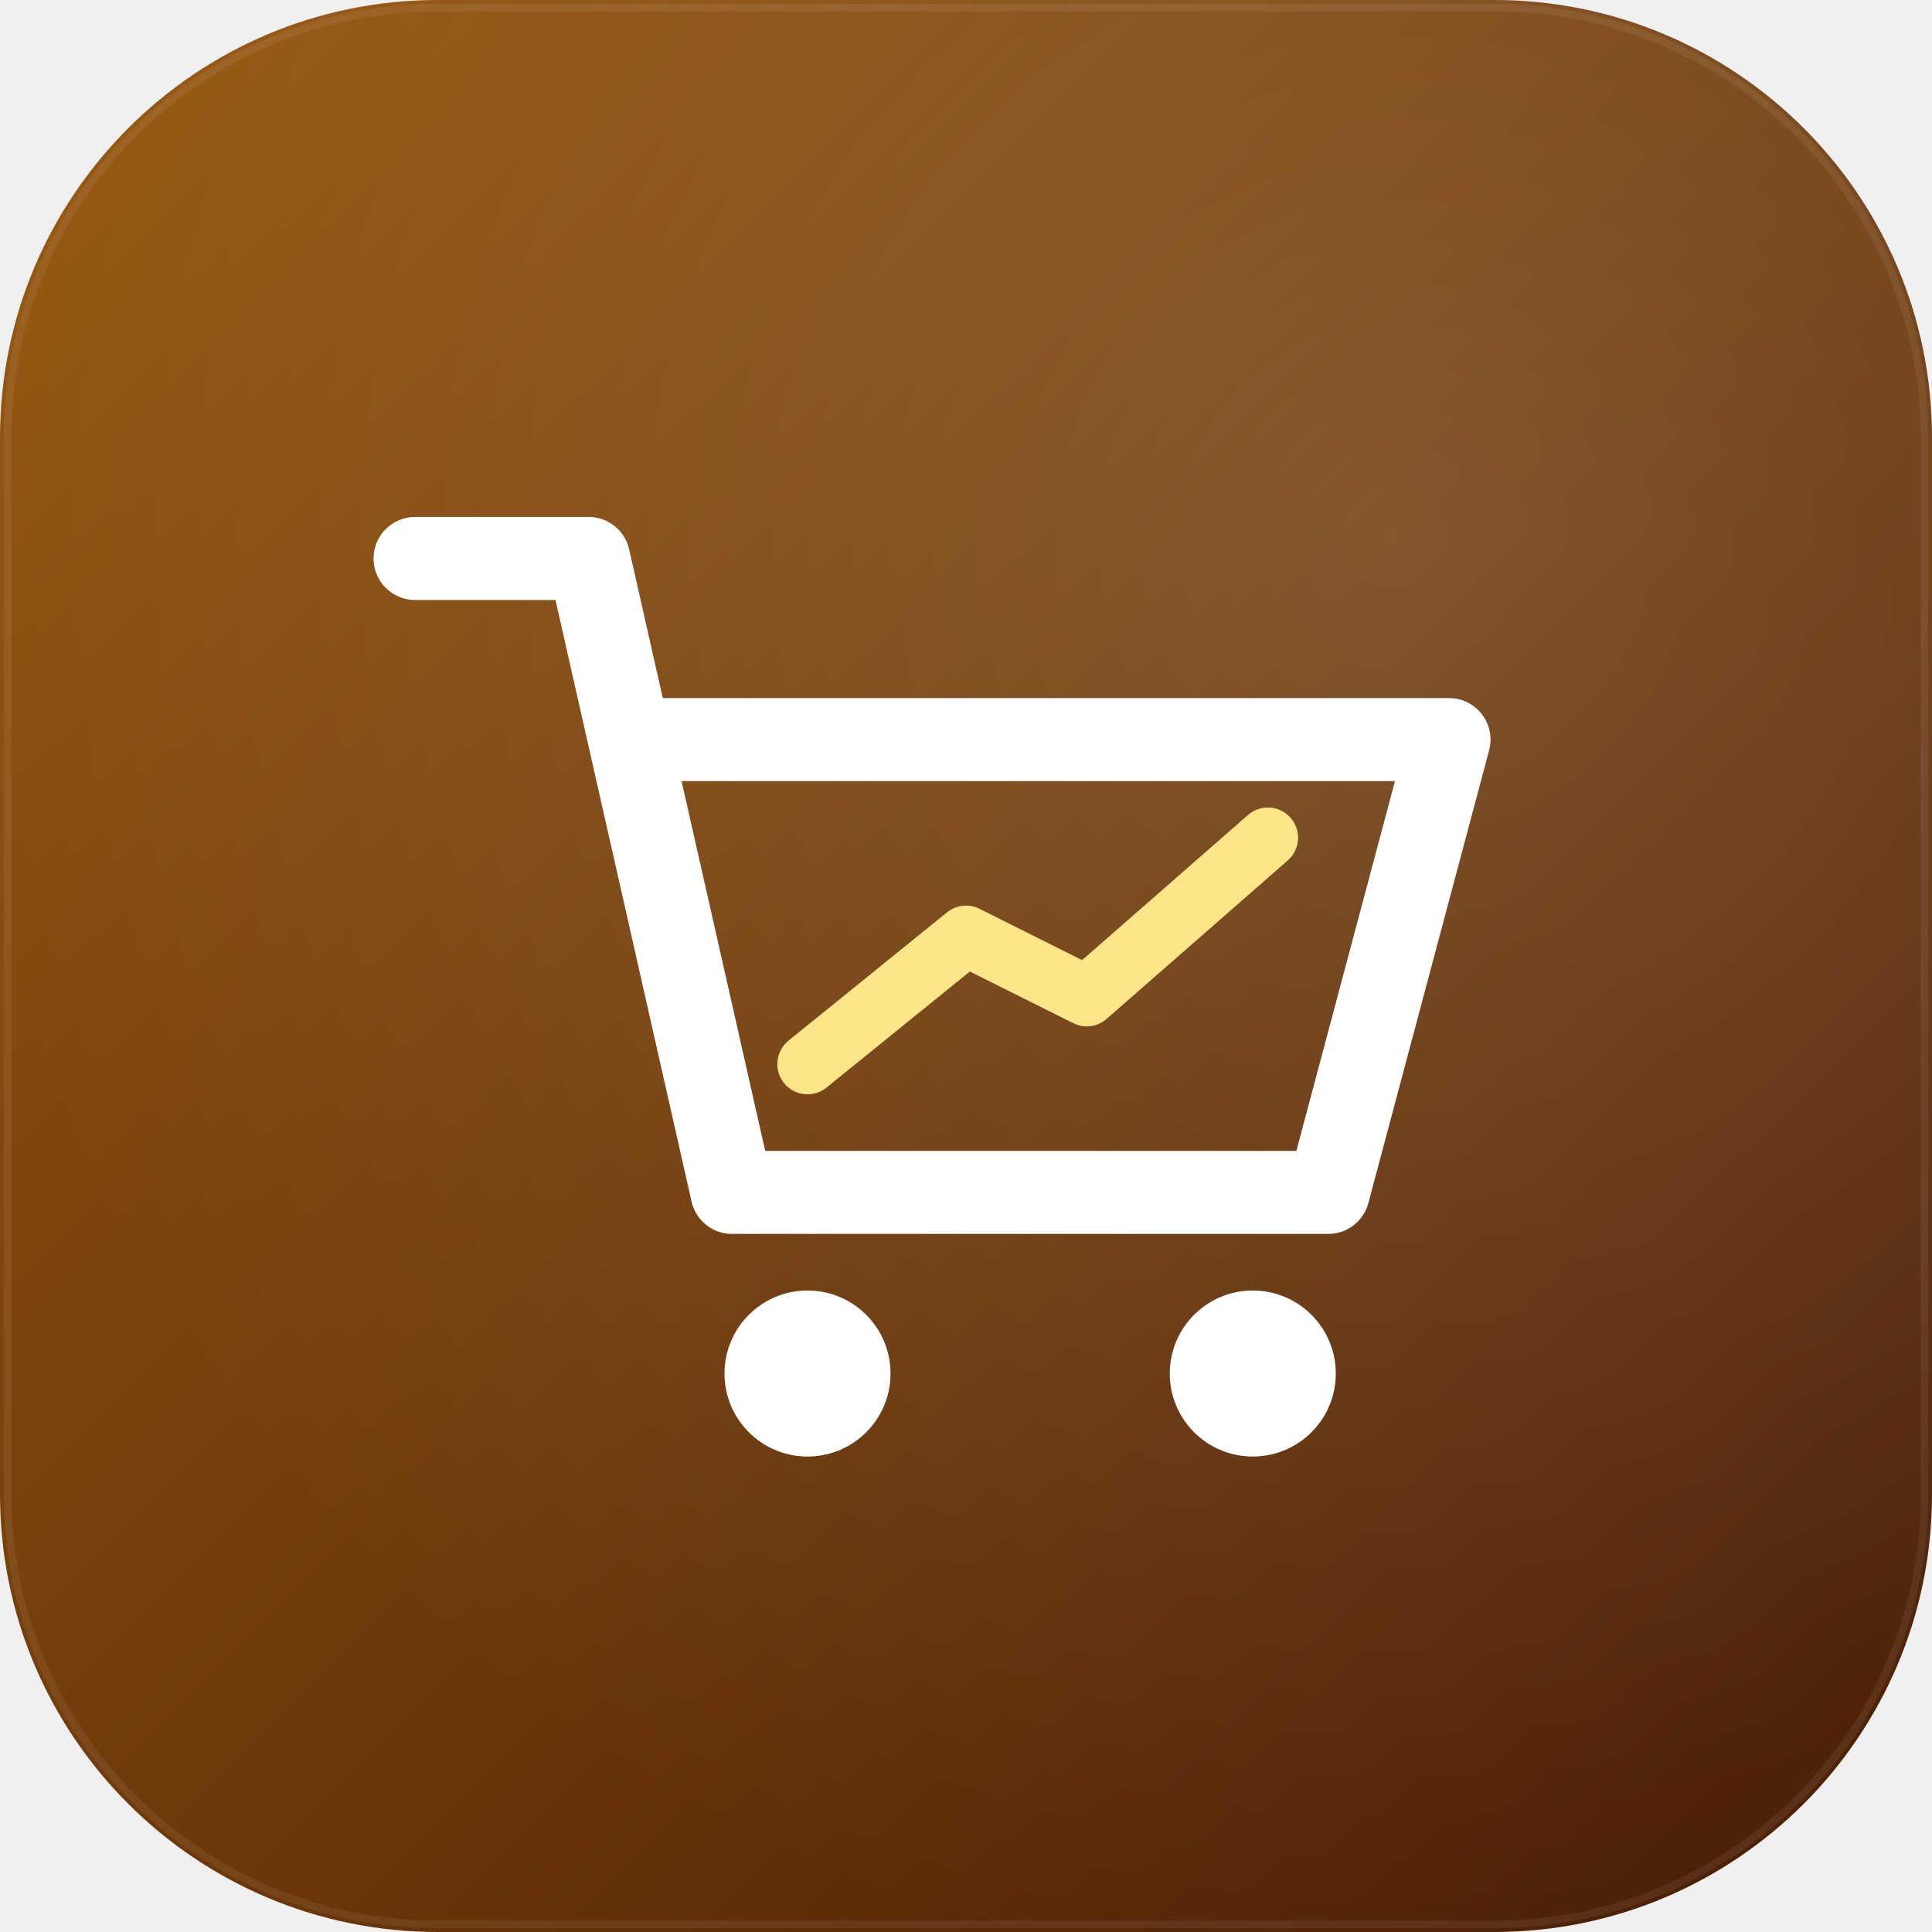
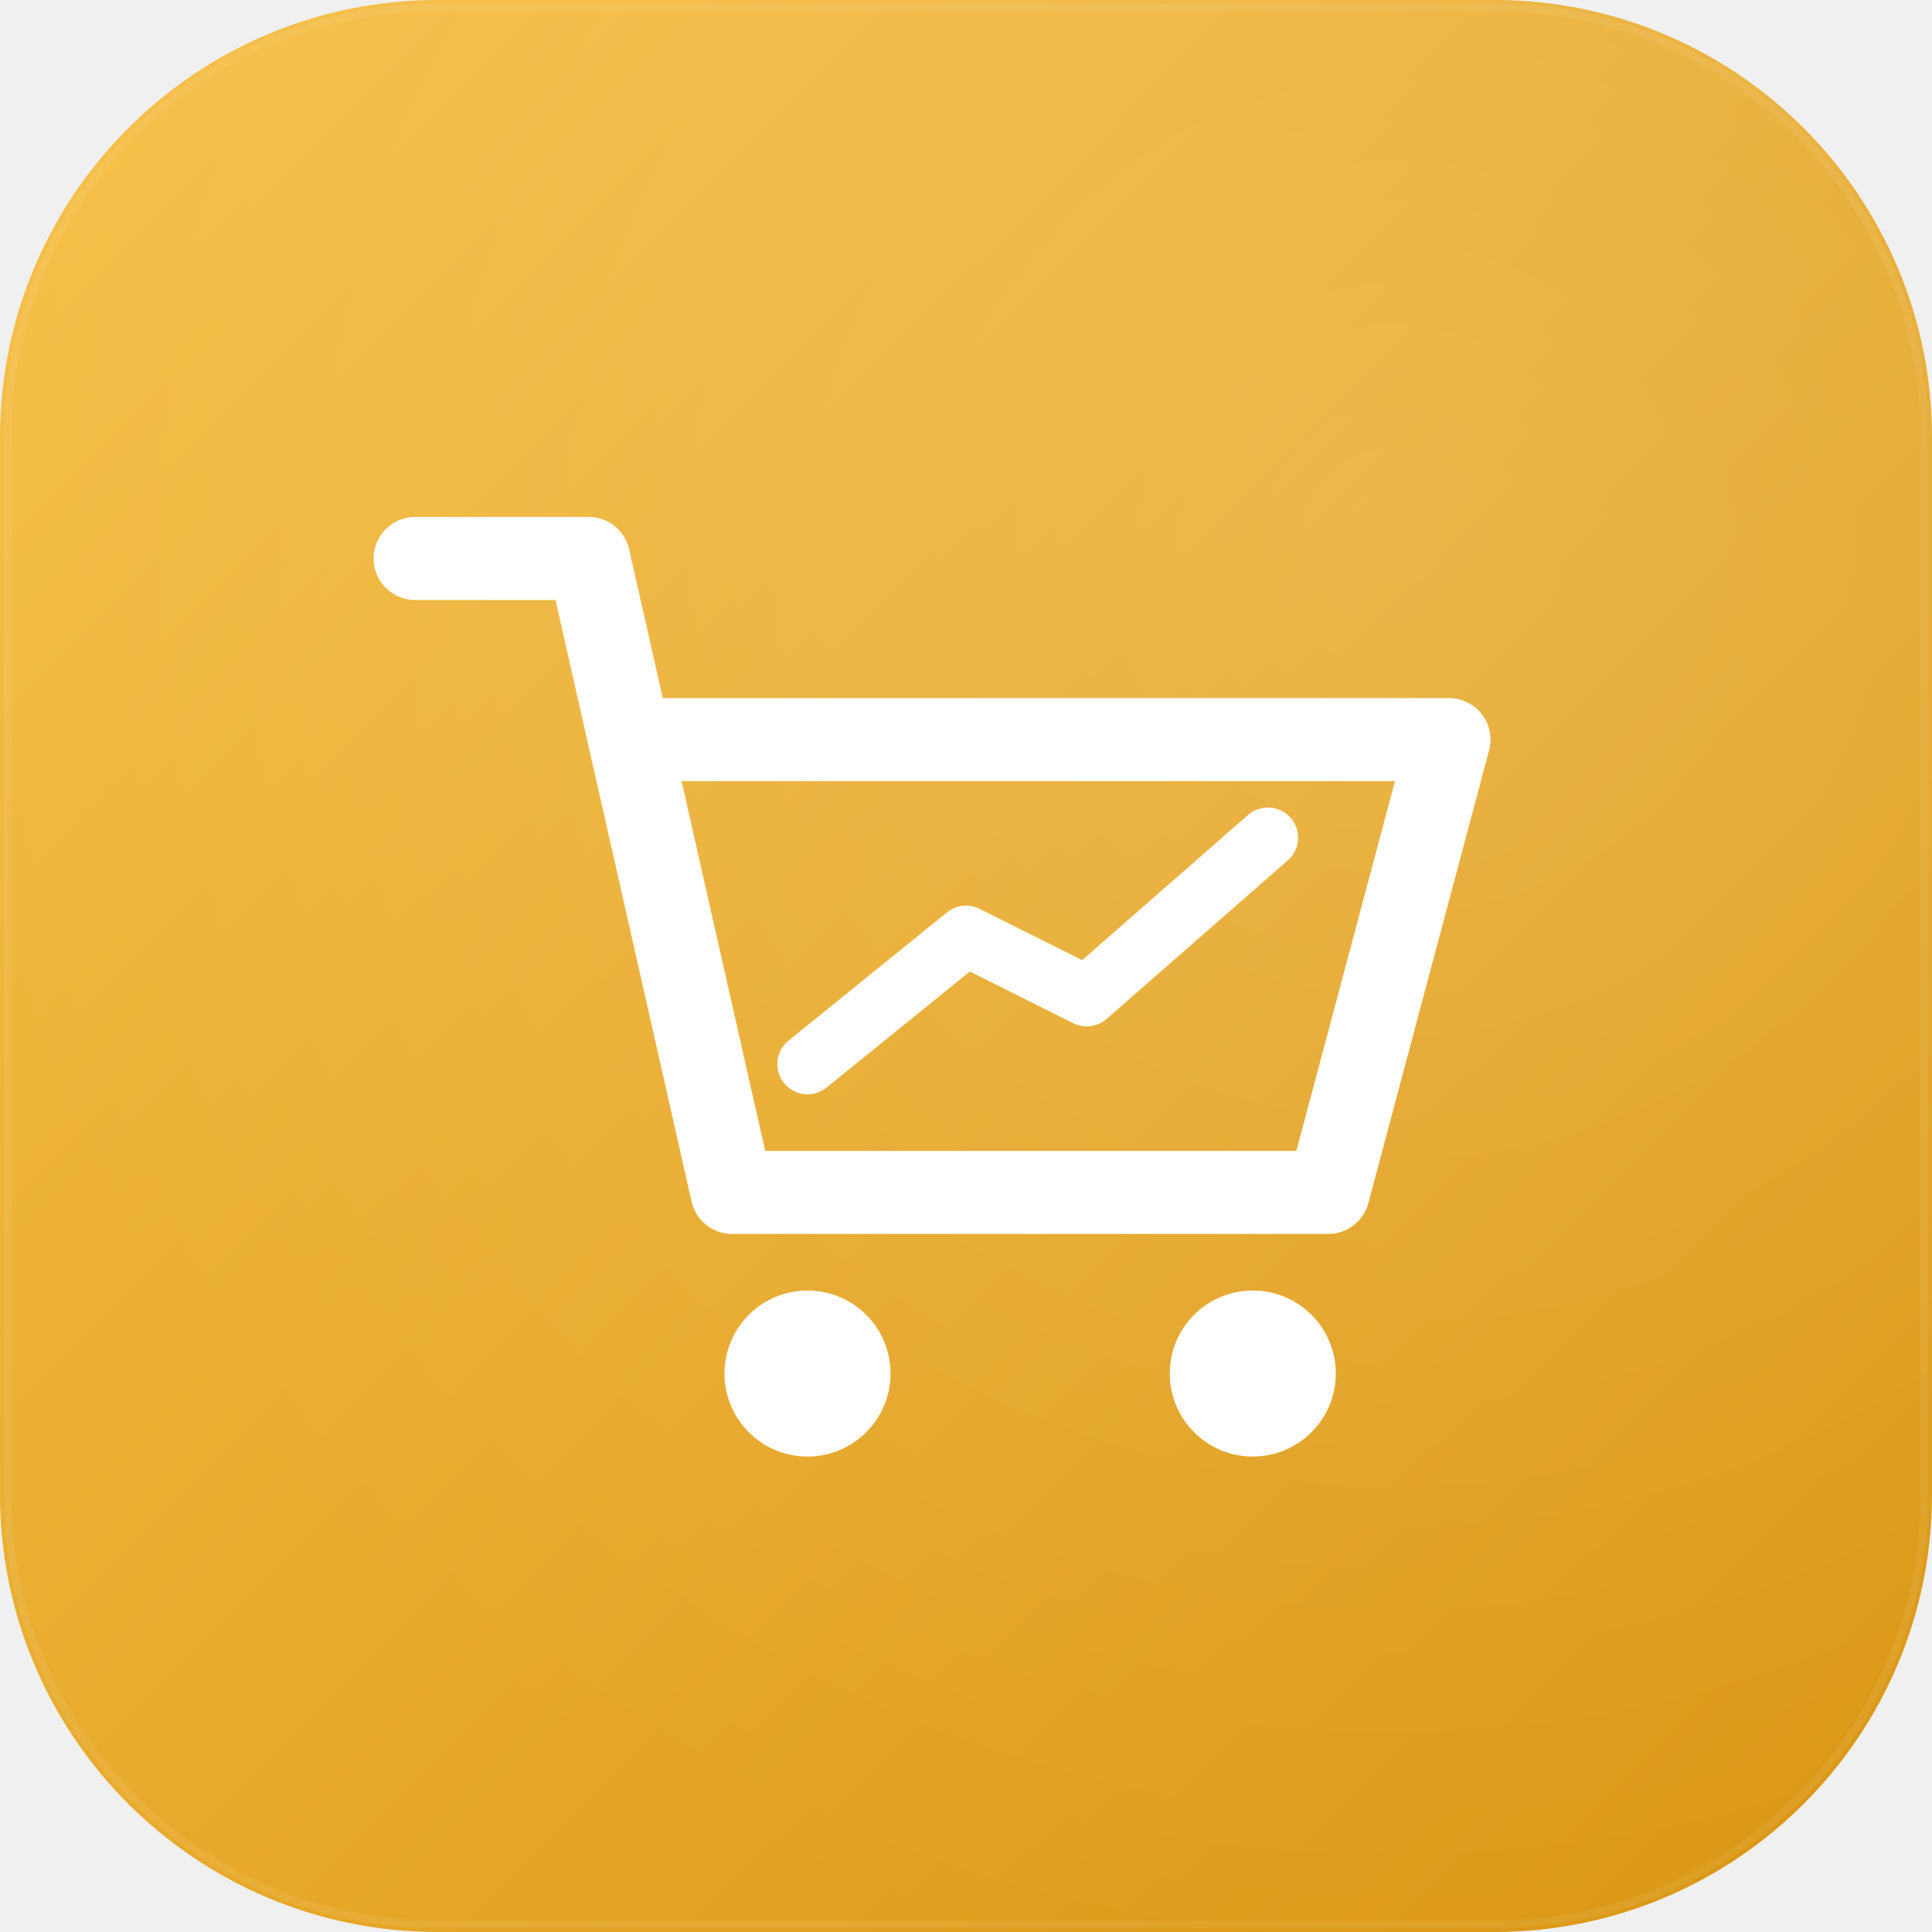
<svg xmlns="http://www.w3.org/2000/svg" viewBox="0 0 512 512" width="512" height="512" role="img" aria-label="CostLivingDex">
  <defs>
    <linearGradient id="bg" x1="0" y1="0" x2="1" y2="1">
-       <stop offset="0" stop-color="#9A5B12" />
-       <stop offset="1" stop-color="#451A03" />
+       <stop offset="0" stop-color="#F7C14B" />
+       <stop offset="1" stop-color="#D9940F" />
    </linearGradient>
    <radialGradient id="halo" cx="0.72" cy="0.28" r="0.75">
      <stop offset="0" stop-color="#FFFFFF" stop-opacity="0.14" />
      <stop offset="1" stop-color="#FFFFFF" stop-opacity="0" />
    </radialGradient>
    <filter id="glow" filterUnits="userSpaceOnUse" x="0" y="0" width="512" height="512">
      <feGaussianBlur in="SourceGraphic" stdDeviation="9" result="b" />
      <feMerge>
        <feMergeNode in="b" />
        <feMergeNode in="b" />
        <feMergeNode in="SourceGraphic" />
      </feMerge>
    </filter>
  </defs>
  <rect width="512" height="512" rx="116" fill="url(#bg)" />
  <rect width="512" height="512" rx="116" fill="url(#halo)" />
  <rect x="2" y="2" width="508" height="508" rx="114" fill="none" stroke="#FFFFFF" stroke-opacity="0.07" stroke-width="2" />
  <path d="M110 148 H156 L194 316 H352 L384 196 H174" fill="none" stroke="#FFFFFF" stroke-width="22" stroke-linecap="round" stroke-linejoin="round" />
  <circle cx="214" cy="364" r="22" fill="#FFFFFF" />
  <circle cx="332" cy="364" r="22" fill="#FFFFFF" />
-   <polyline points="214,282 256,248 288,264 336,222" fill="none" stroke="#FDE68A" stroke-width="16" stroke-linecap="round" stroke-linejoin="round" />
+   <polyline points="214,282 256,248 288,264 336,222" fill="none" stroke="#FFFFFF" stroke-width="16" stroke-linecap="round" stroke-linejoin="round" />
</svg>
